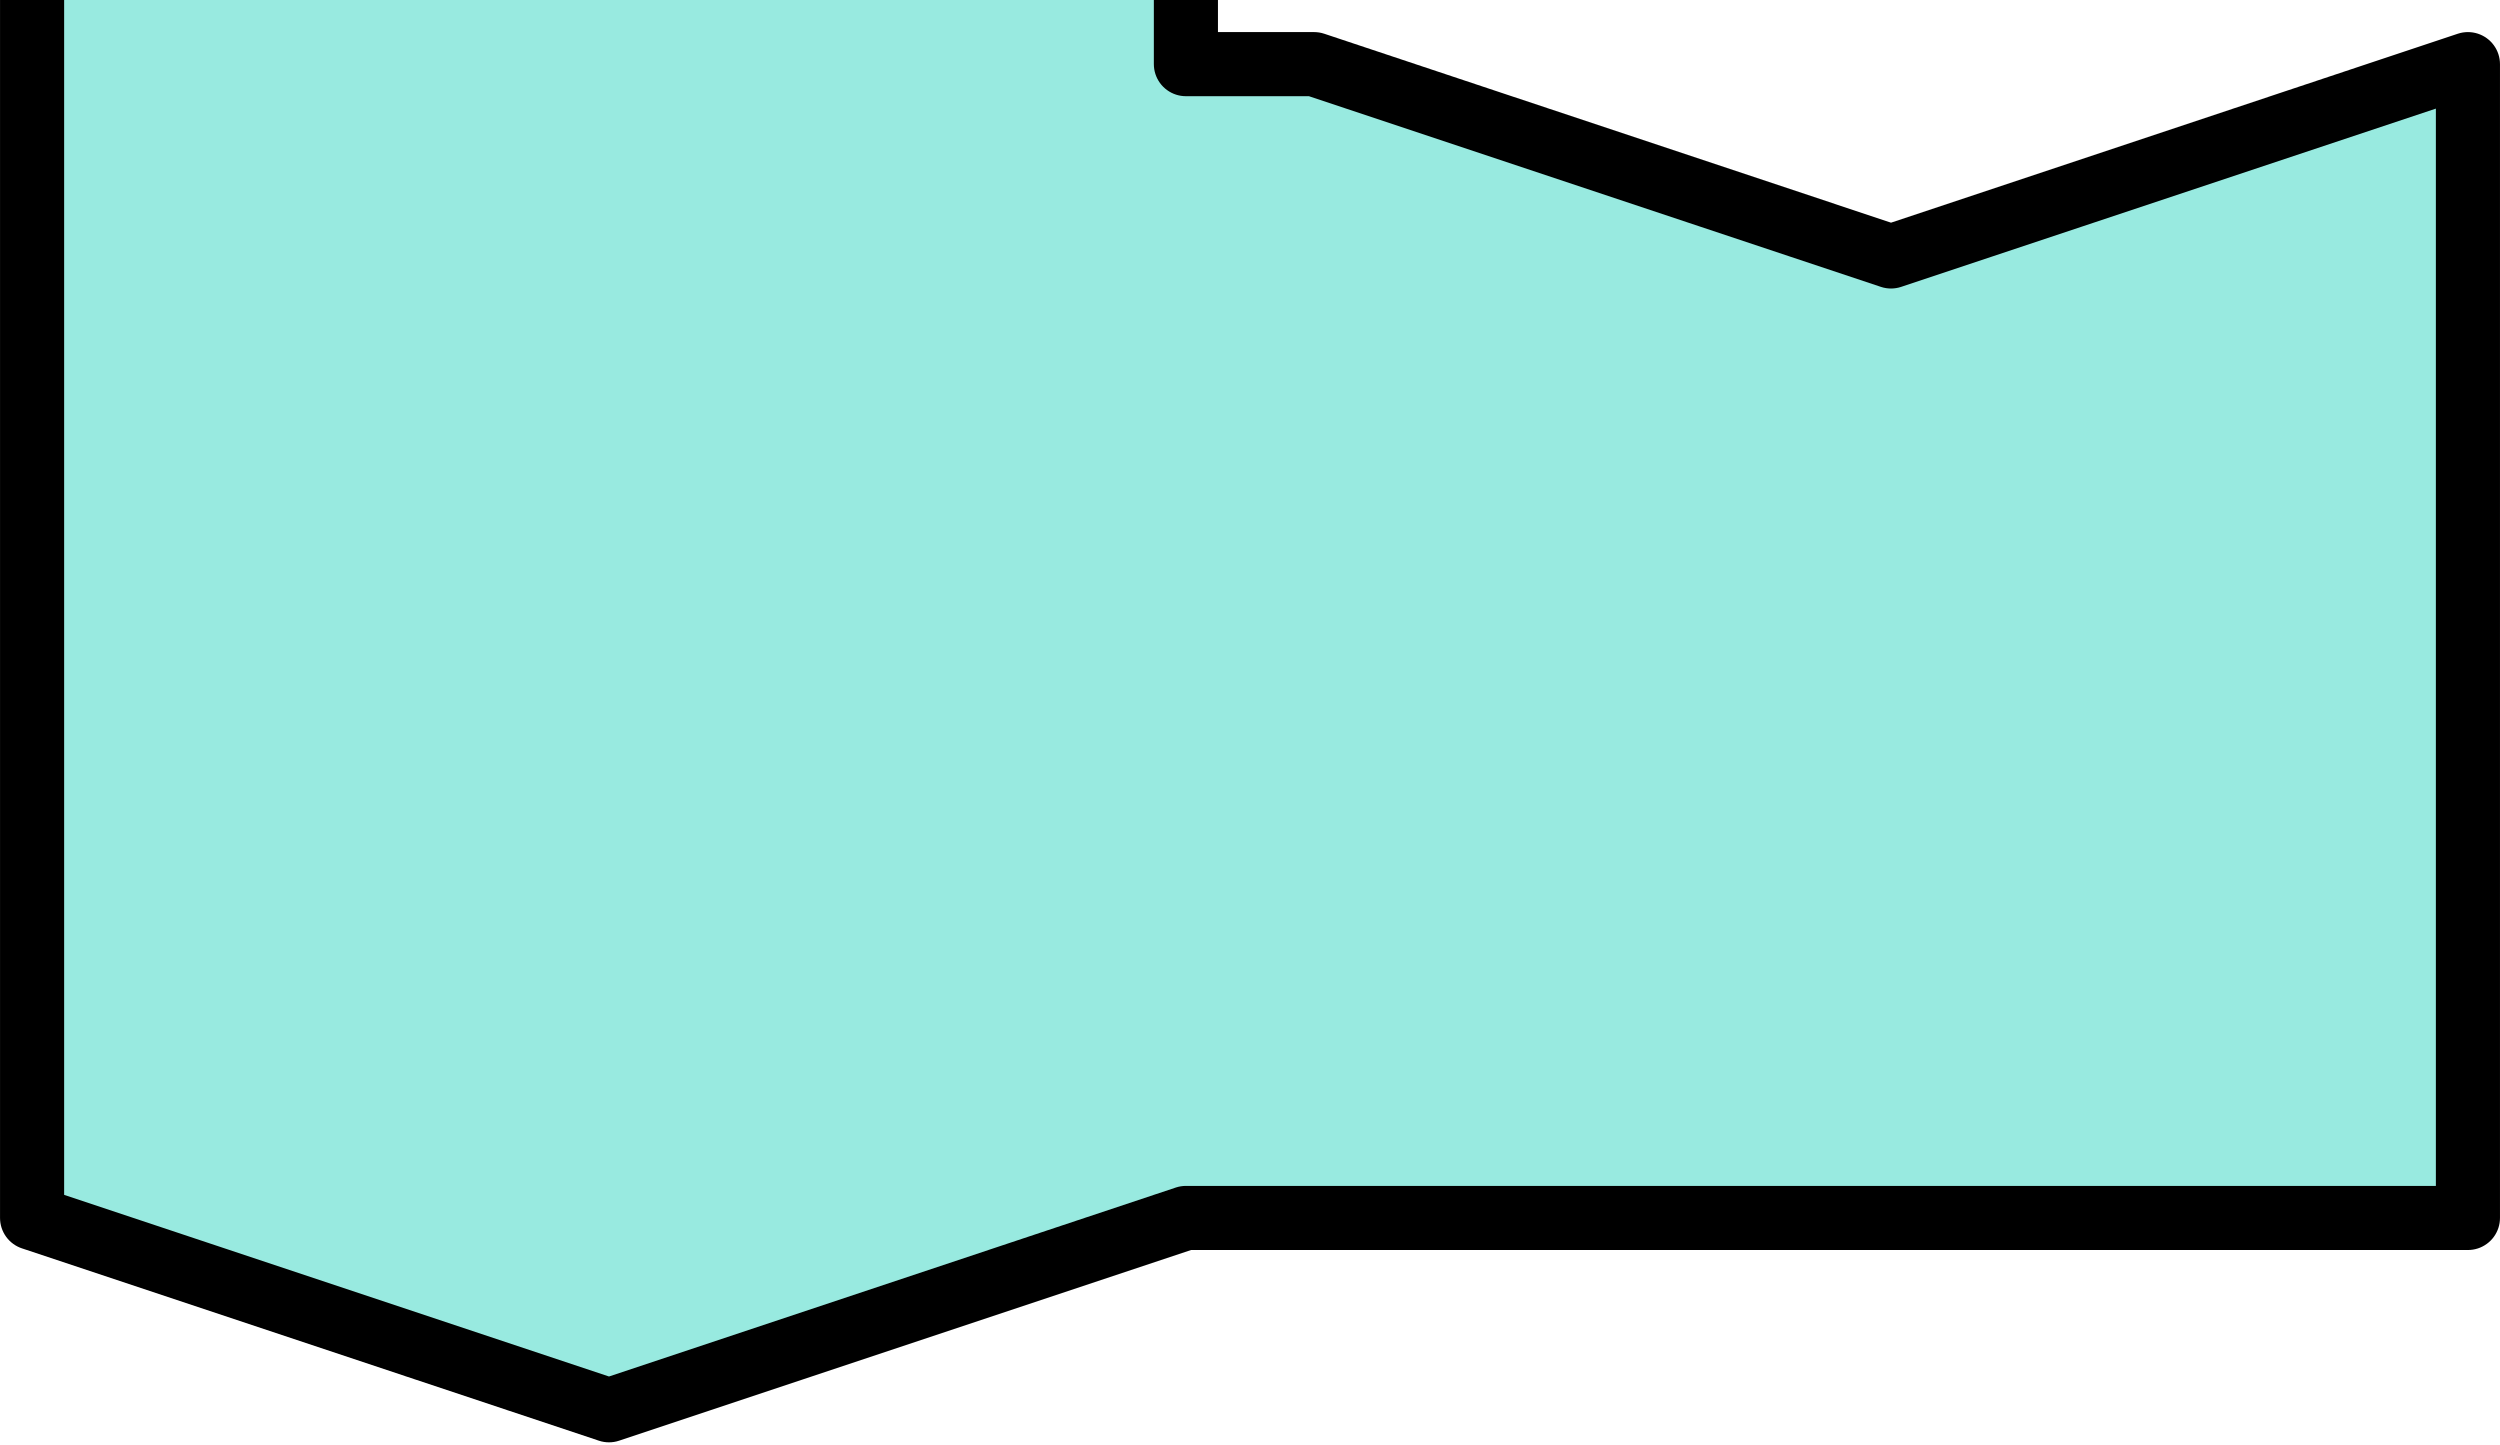
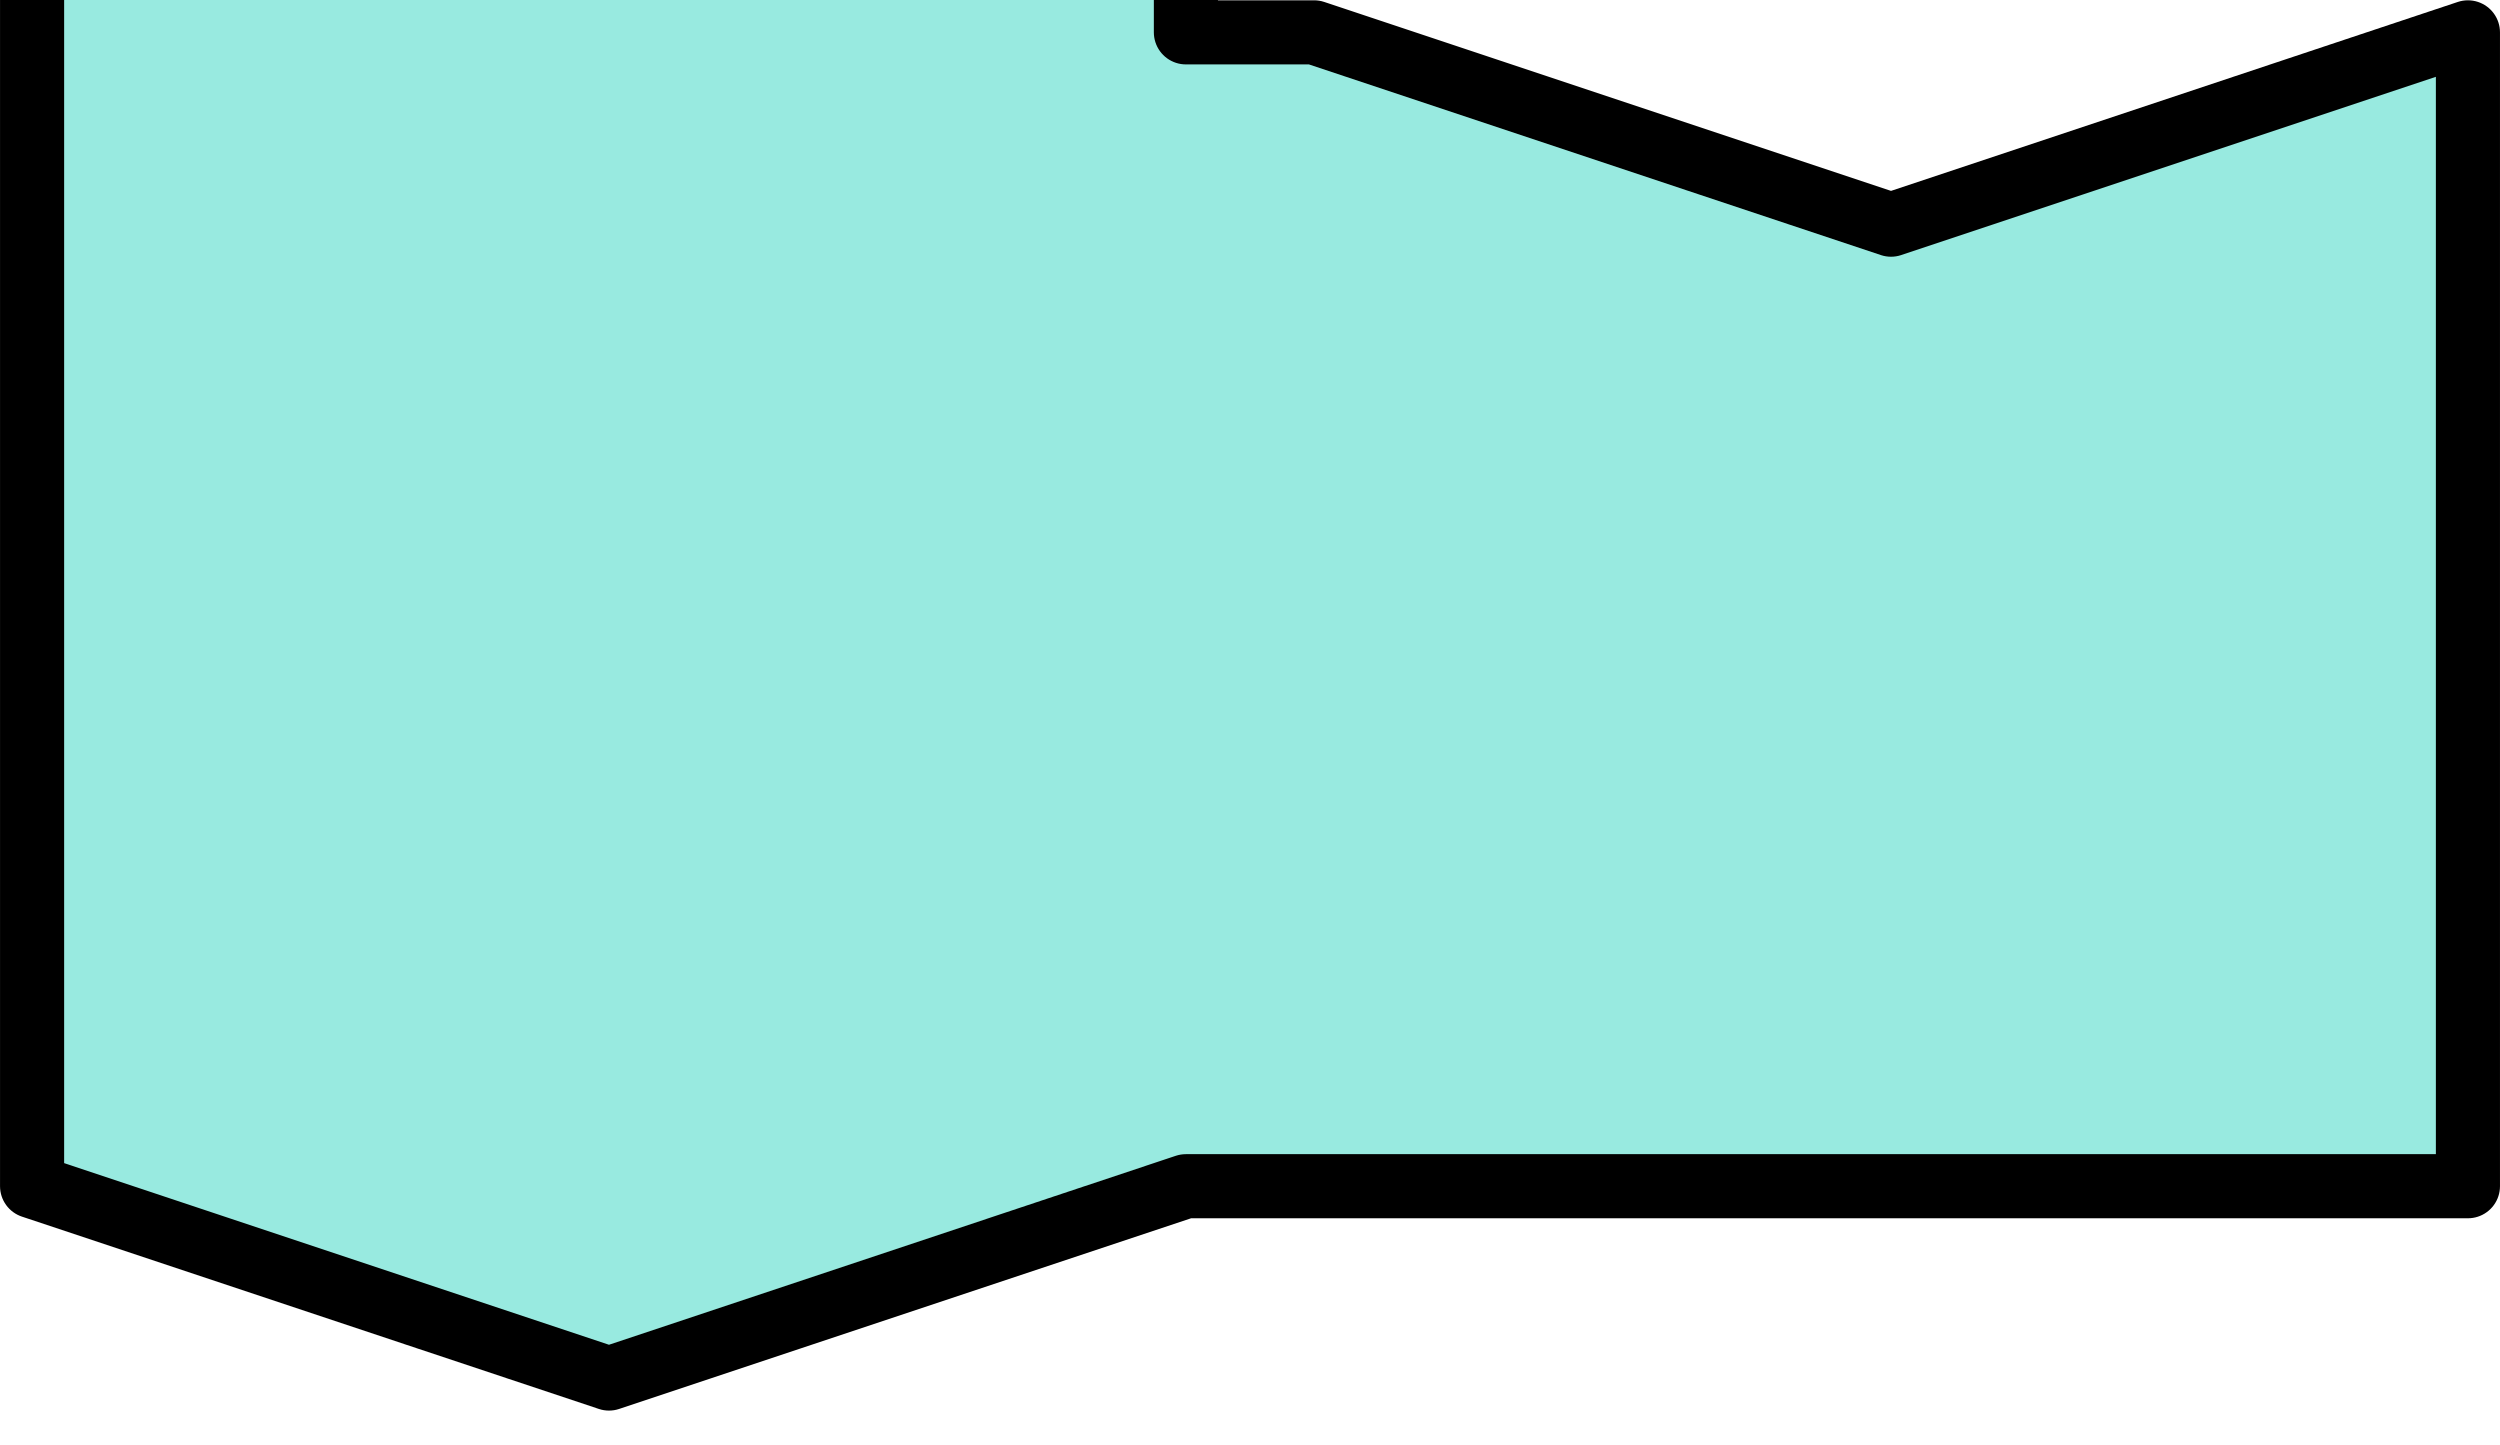
<svg xmlns="http://www.w3.org/2000/svg" width="51.594mm" height="29.802mm" viewBox="0 0 51.594 29.802" version="1.1" id="svg8">
  <defs id="defs2">
    </defs>
  <g id="layer1" transform="translate(182.5625,277.7054)">
    <g id="g1373" transform="translate(-224.2344,-173.1947)">
-       <path id="rect833-3-2-2-8-5-5" style="fill:#98eae0;fill-opacity:1;stroke:none;stroke-width:1.323;stop-color:#000000" d="m 42.333,-105.941 -8e-6,13.337 v 13.229 -3e-6 l 13.229,3.969 10.583,-3.969 v 3e-6 h 2.646 l 11.906,-3e-6 11.906,3e-6 V -103.188 l -11.906,3.969 -11.906,-3.969 h -2.646 l 0,-2.753 z" />
-       <path id="path1323" style="font-variation-settings:normal;opacity:1;vector-effect:none;fill:none;fill-opacity:1;stroke:#000000;stroke-width:1.323;stroke-linecap:round;stroke-linejoin:round;stroke-miterlimit:4;stroke-dasharray:none;stroke-dashoffset:0;stroke-opacity:1;stop-color:#000000;stop-opacity:1" d="m 66.146,-105.916 v 2.729 h 2.646 l 11.906,3.969 11.906,-3.969 v 23.812 l -26.458,2e-6 -11.906,3.969 -11.906,-3.969 v -26.541" />
+       <path id="rect833-3-2-2-8-5-5" style="fill:#98eae0;fill-opacity:1;stroke:none;stroke-width:1.323;stop-color:#000000" d="m 42.333,-105.941 -8e-6,12.68 v 13.229 -3e-6 l 13.229,3.969 10.583,-3.969 v 3e-6 h 2.646 l 11.906,-3e-6 11.906,3e-6 v -23.813 l -11.906,3.969 -11.906,-3.969 h -2.646 v -2.097 z" />
+       <path id="path1323" style="font-variation-settings:normal;opacity:1;vector-effect:none;fill:none;fill-opacity:1;stroke:#000000;stroke-width:1.323;stroke-linecap:round;stroke-linejoin:round;stroke-miterlimit:4;stroke-dasharray:none;stroke-dashoffset:0;stroke-opacity:1;stop-color:#000000;stop-opacity:1" d="m 66.146,-105.916 v 2.073 h 2.646 l 11.906,3.969 11.906,-3.969 v 23.813 l -26.458,2e-6 -11.906,3.969 -11.906,-3.969 v -25.885" />
    </g>
  </g>
</svg>
